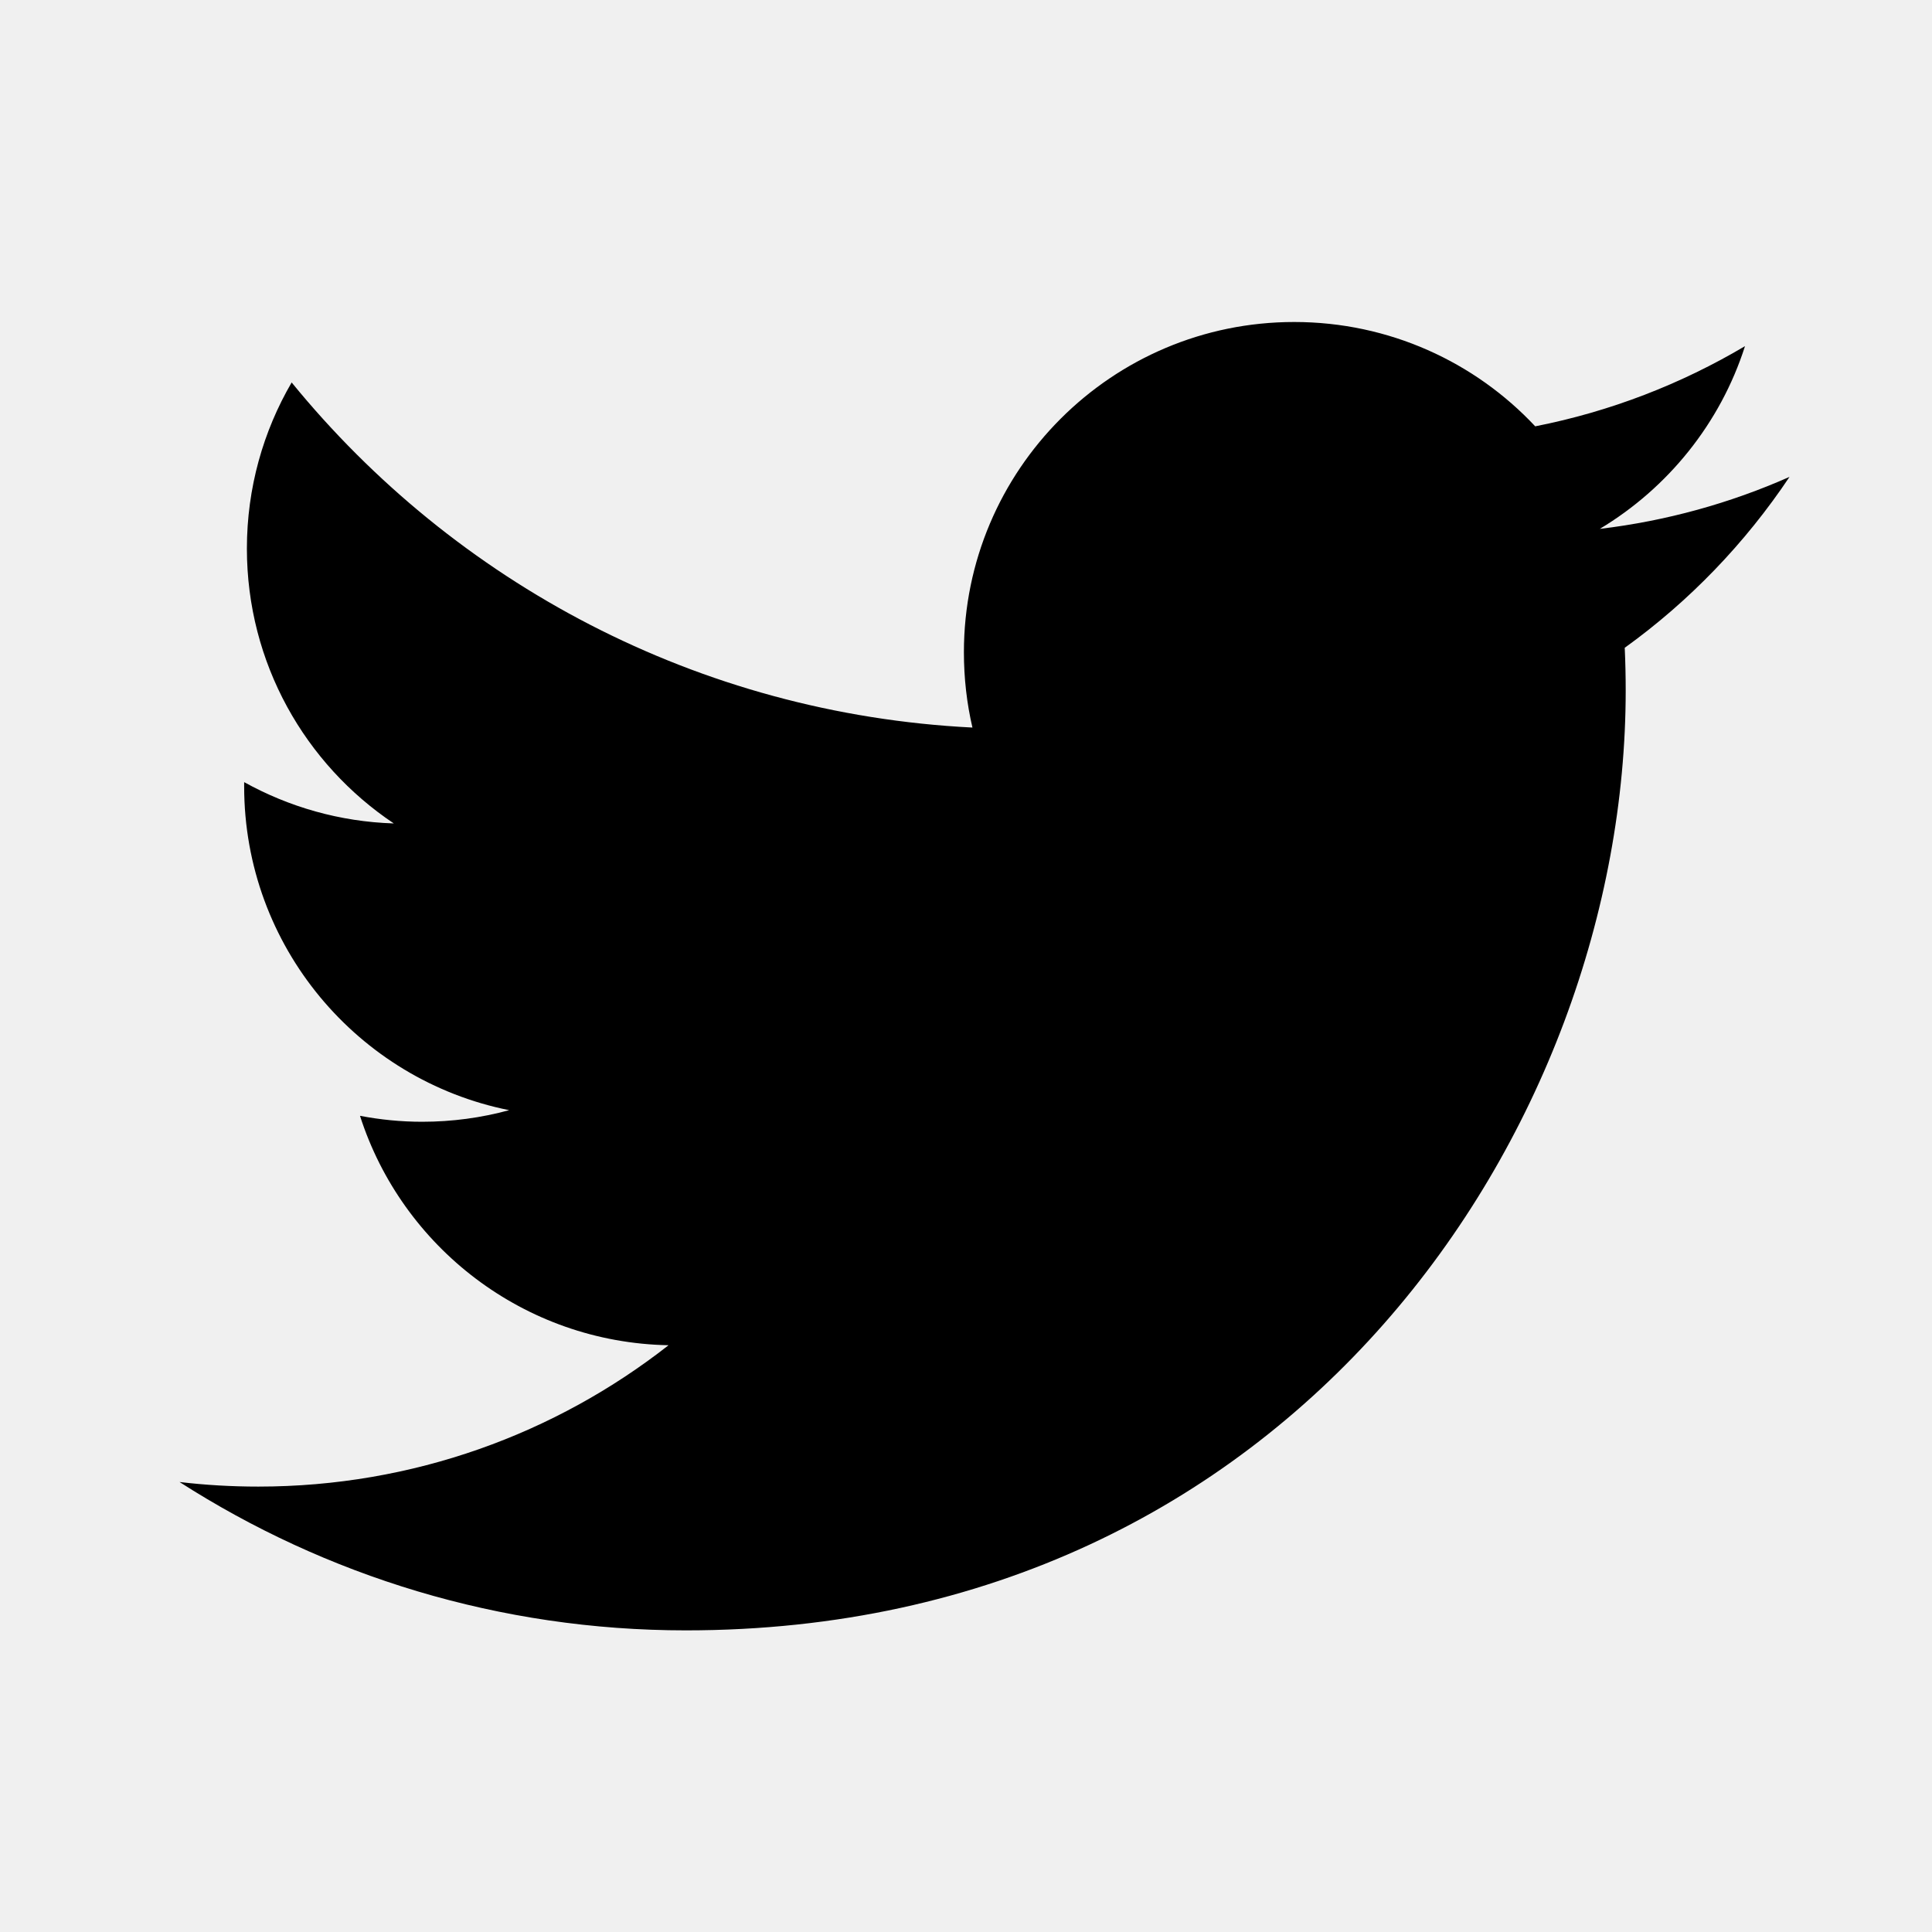
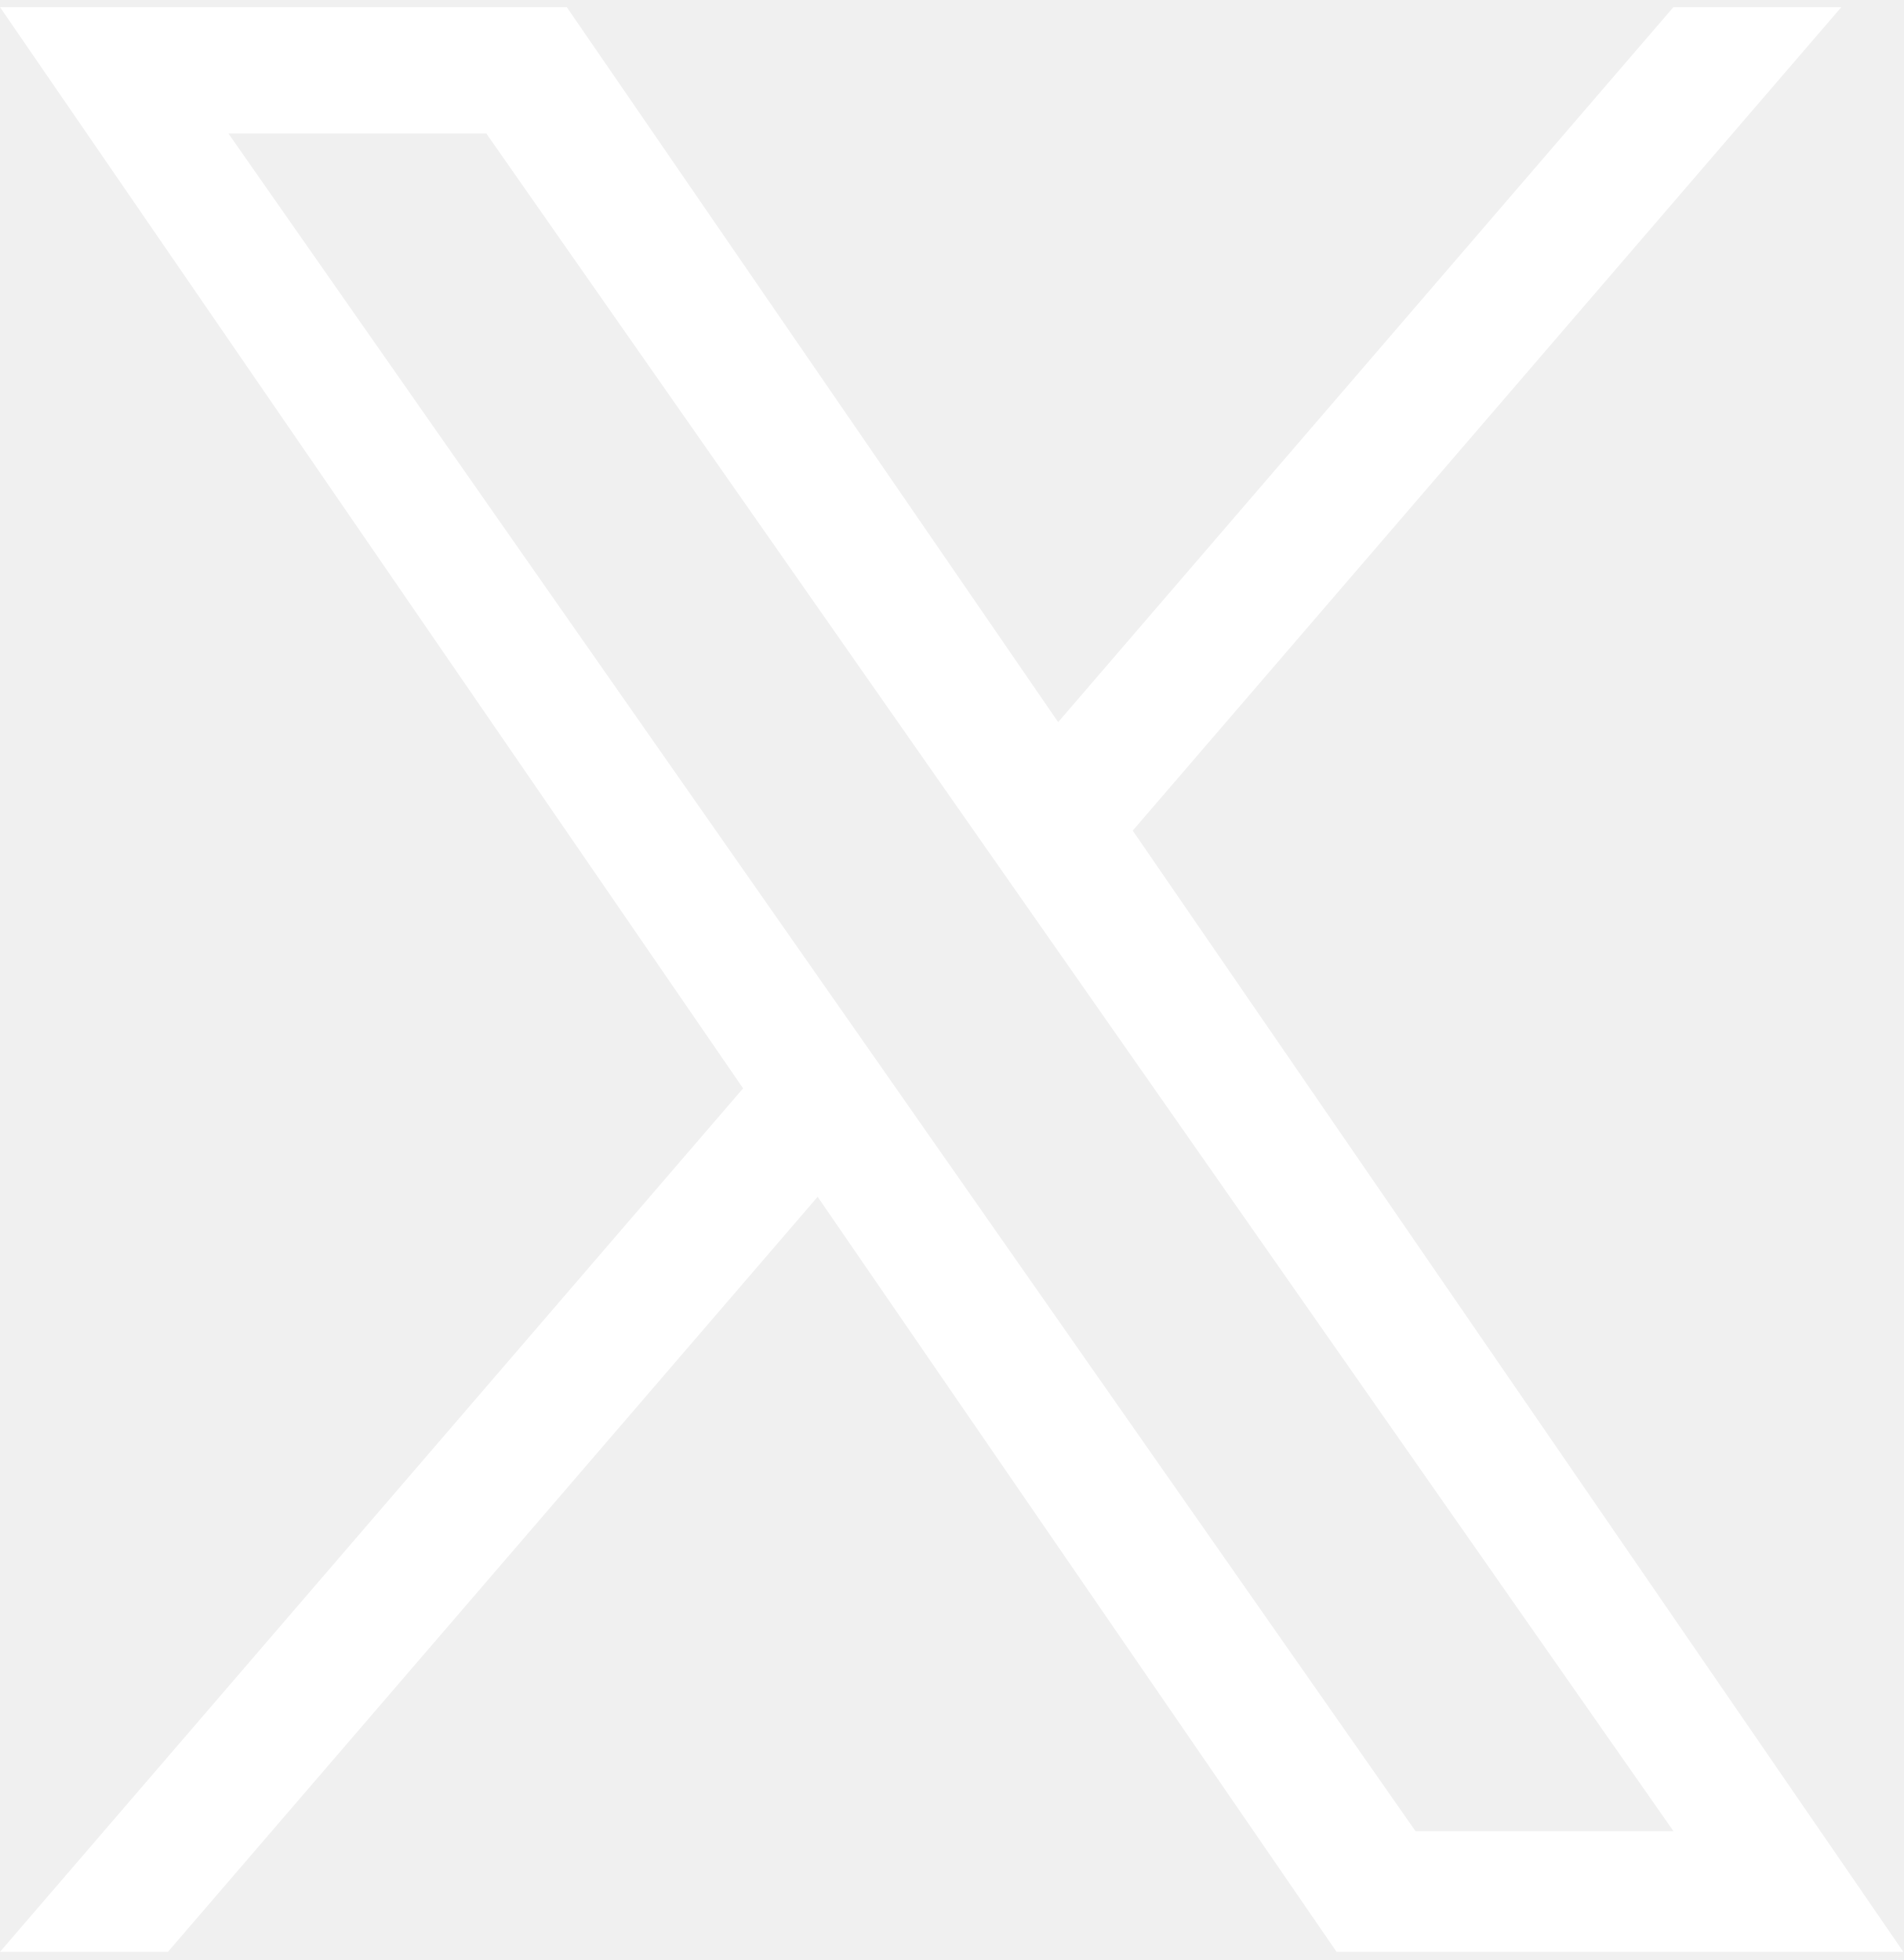
- <svg width="100" height="100" viewBox="0 0 24 24" version="1.1" aria-hidden="true" focusable="false">
-   <path d="M22.23,5.924c-0.736,0.326-1.527,0.547-2.357,0.646c0.847-0.508,1.498-1.312,1.804-2.27 c-0.793,0.47-1.671,0.812-2.606,0.996C18.324,4.498,17.257,4,16.077,4c-2.266,0-4.103,1.837-4.103,4.103 c0,0.322,0.036,0.635,0.106,0.935C8.67,8.867,5.647,7.234,3.623,4.751C3.27,5.357,3.067,6.062,3.067,6.814 c0,1.424,0.724,2.679,1.825,3.415c-0.673-0.021-1.305-0.206-1.859-0.513c0,0.017,0,0.034,0,0.052c0,1.988,1.414,3.647,3.292,4.023 c-0.344,0.094-0.707,0.144-1.081,0.144c-0.264,0-0.521-0.026-0.772-0.074c0.522,1.63,2.038,2.816,3.833,2.85 c-1.404,1.1-3.174,1.756-5.096,1.756c-0.331,0-0.658-0.019-0.979-0.057c1.816,1.164,3.973,1.843,6.29,1.843 c7.547,0,11.675-6.252,11.675-11.675c0-0.178-0.004-0.355-0.012-0.531C20.985,7.47,21.68,6.747,22.23,5.924z" />
+ <svg xmlns="http://www.w3.org/2000/svg" width="100" height="103" viewBox="0 0 1200 1227" fill="none">
+   <path d="M714.163 519.284L1160.89 0H1055.03L667.137 450.887L357.328 0H0L468.492 681.821L0 1226.37H105.866L515.491 750.218L842.672 1226.37H1200L714.137 519.284H714.163ZM569.165 687.828L521.697 619.934L144.011 79.694H306.615L611.412 515.685L658.88 583.579L1055.08 1150.3H892.476L569.165 687.854V687.828Z" fill="white" />
</svg>
